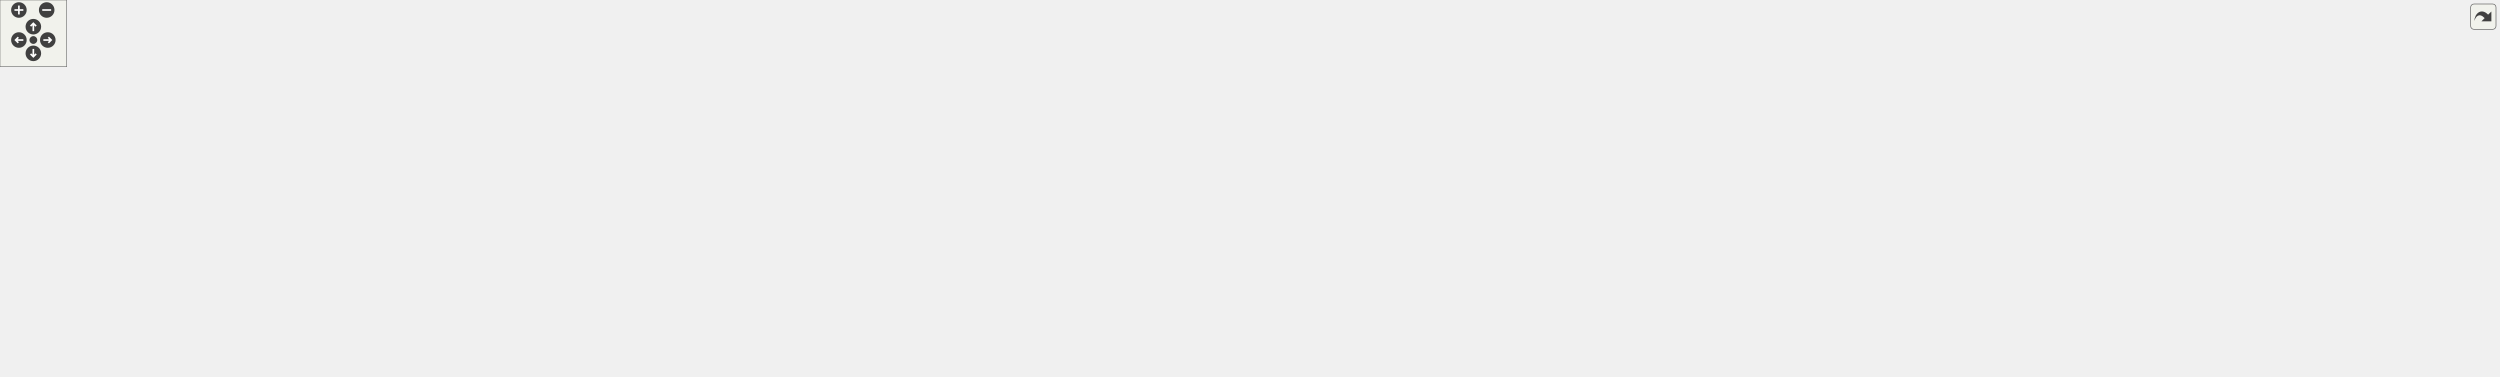
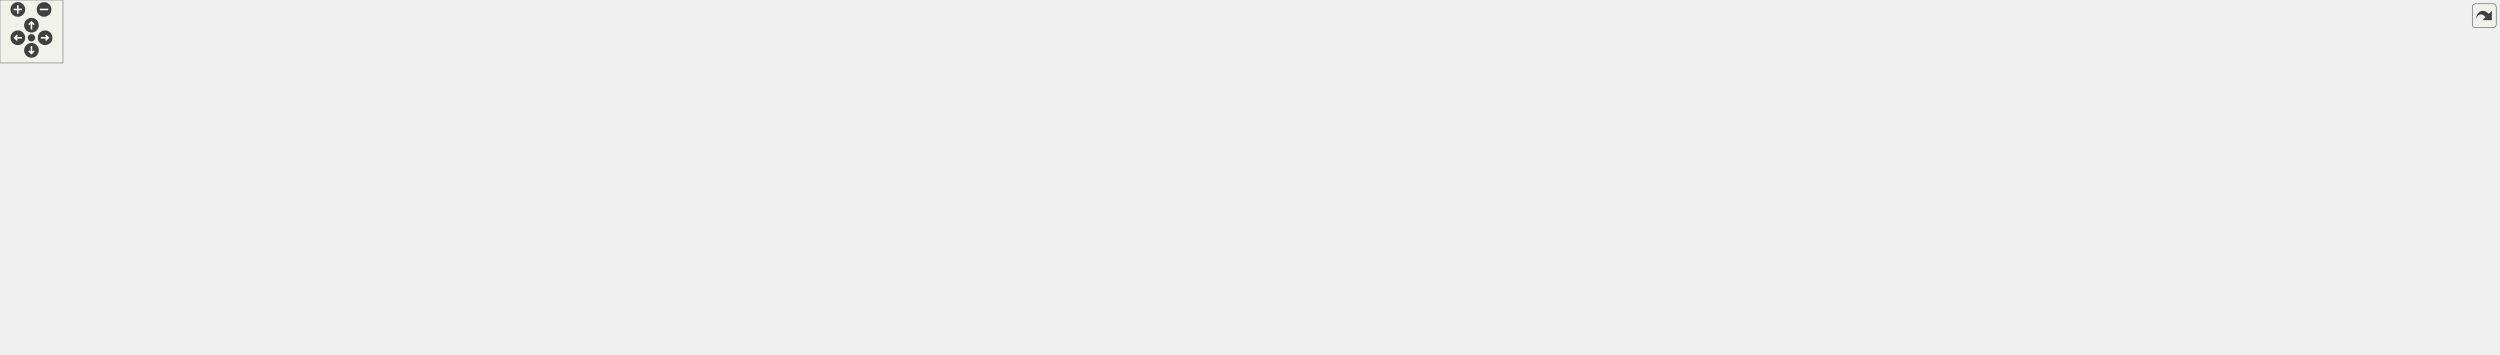
<svg xmlns="http://www.w3.org/2000/svg" xmlns:xlink="http://www.w3.org/1999/xlink" id="main" version="1.1" xml:space="preserve">
  <style type="text/css">
.edge:hover path { stroke: red; }
.edge:hover polygon { stroke: red; fill: red; }
</style>
  <defs>
    <circle id="rim" cx="0" cy="0" r="7" />
    <circle id="rim2" cx="0" cy="0" r="3.5" />
    <g id="zoomPlus">
      <use xlink:href="#rim" fill="#404040">
        <set attributeName="fill" to="#808080" begin="zoomplus.mouseover" end="zoomplus.mouseout" />
      </use>
      <path d="M-4,0h8M0,-4v8" fill="none" stroke="white" stroke-width="1.5" pointer-events="none" />
    </g>
    <g id="zoomMin">
      <use xlink:href="#rim" fill="#404040">
        <set attributeName="fill" to="#808080" begin="zoomminus.mouseover" end="zoomminus.mouseout" />
      </use>
      <path d="M-4,0h8" fill="none" stroke="white" stroke-width="1.5" pointer-events="none" />
    </g>
    <g id="dirArrow">
      <path fill="none" stroke="white" stroke-width="1.5" d="M0,-3.0v7 M-2.5,-0.5L0,-3.0L2.5,-0.5" />
    </g>
    <g id="resetDef">
      <use xlink:href="#rim2" fill="#404040">
        <set attributeName="fill" to="#808080" begin="reset.mouseover" end="reset.mouseout" />
      </use>
    </g>
  </defs>
  <svg id="graph" class="graph">
    <g id="viewport">
      <g id="node1" class="node">
-         <polygon fill="#bfbfbf" stroke="black" points="768.75,-236.5 768.75,-277.5 923.75,-277.5 923.75,-236.5 768.75,-236.5" />
-         <text text-anchor="start" x="776.75" y="-265.5" font-family="Helvetica,sans-Serif" font-size="10.00">/home/travis/build</text>
-         <text text-anchor="start" x="776.75" y="-254.5" font-family="Helvetica,sans-Serif" font-size="10.00">/robotology/wb-toolbox</text>
-         <text text-anchor="middle" x="846.25" y="-243.5" font-family="Helvetica,sans-Serif" font-size="10.00">/toolbox/src/base/WBBlock.cpp</text>
+         <polygon fill="#bfbfbf" stroke="black" points="865.5,-236.5 865.5,-277.5 1020.5,-277.5 1020.5,-236.5 865.5,-236.5" />
+         <text text-anchor="start" x="873.5" y="-265.5" font-family="Helvetica,sans-Serif" font-size="10.00">/home/travis/build</text>
+         <text text-anchor="start" x="873.5" y="-254.5" font-family="Helvetica,sans-Serif" font-size="10.00">/robotology/wb-toolbox</text>
+         <text text-anchor="middle" x="943" y="-243.5" font-family="Helvetica,sans-Serif" font-size="10.00">/toolbox/src/base/WBBlock.cpp</text>
      </g>
      <g id="node2" class="node">
        <g id="a_node2">
          <a xlink:href="_w_b_block_8h.html" target="_top" xlink:title="WBBlock.h">
-             <polygon fill="none" stroke="black" points="331.25,-174.5 331.25,-193.5 397.25,-193.5 397.25,-174.5 331.25,-174.5" />
-             <text text-anchor="middle" x="364.25" y="-181.5" font-family="Helvetica,sans-Serif" font-size="10.00">WBBlock.h</text>
+             <polygon fill="none" stroke="black" points="363,-174.5 363,-193.5 429,-193.5 429,-174.5 363,-174.5" />
+             <text text-anchor="middle" x="396" y="-181.5" font-family="Helvetica,sans-Serif" font-size="10.00">WBBlock.h</text>
          </a>
        </g>
      </g>
      <g id="edge1" class="edge">
-         <path fill="none" stroke="midnightblue" d="M768.671,-247.774C684.676,-238.358 546.927,-221.431 429.25,-200 422.122,-198.702 414.595,-197.142 407.291,-195.527" />
-         <polygon fill="midnightblue" stroke="midnightblue" points="408.054,-192.111 397.527,-193.308 406.503,-198.937 408.054,-192.111" />
+         <path fill="none" stroke="midnightblue" d="M865.365,-250.218C768.87,-242.31 599.396,-226.054 456,-200 449.76,-198.866 443.206,-197.457 436.815,-195.96" />
+         <polygon fill="midnightblue" stroke="midnightblue" points="437.518,-192.529 426.974,-193.563 435.861,-199.33 437.518,-192.529" />
      </g>
      <g id="node5" class="node">
-         <polygon fill="none" stroke="#bfbfbf" points="502.25,-0.5 502.25,-19.5 554.25,-19.5 554.25,-0.5 502.25,-0.5" />
-         <text text-anchor="middle" x="528.25" y="-7.5" font-family="Helvetica,sans-Serif" font-size="10.00">memory</text>
-       </g>
-       <g id="edge48" class="edge">
-         <path fill="none" stroke="midnightblue" d="M768.687,-245.354C709.18,-235.807 633.281,-220.199 609.25,-200 555.756,-155.037 536.71,-68.33 530.709,-30.007" />
-         <polygon fill="midnightblue" stroke="midnightblue" points="534.125,-29.169 529.241,-19.767 527.195,-30.162 534.125,-29.169" />
+         <polygon fill="none" stroke="#bfbfbf" points="734,-0.5 734,-19.5 786,-19.5 786,-0.5 734,-0.5" />
+         <text text-anchor="middle" x="760" y="-7.5" font-family="Helvetica,sans-Serif" font-size="10.00">memory</text>
+       </g>
+       <g id="edge49" class="edge">
+         <path fill="none" stroke="midnightblue" d="M936.372,-236.228C922.642,-197.663 887.893,-111.344 835,-56 822.263,-42.672 804.739,-31.865 789.833,-24.185" />
+         <polygon fill="midnightblue" stroke="midnightblue" points="791.01,-20.864 780.492,-19.595 787.923,-27.146 791.01,-20.864" />
      </g>
      <g id="node8" class="node">
        <g id="a_node8">
          <a xlink:href="_block_information_8h.html" target="_top" xlink:title="BlockInformation.h">
-             <polygon fill="none" stroke="black" points="375.25,-56.5 375.25,-75.5 473.25,-75.5 473.25,-56.5 375.25,-56.5" />
-             <text text-anchor="middle" x="424.25" y="-63.5" font-family="Helvetica,sans-Serif" font-size="10.00">BlockInformation.h</text>
+             <polygon fill="none" stroke="black" points="0,-56.5 0,-75.5 98,-75.5 98,-56.5 0,-56.5" />
+             <text text-anchor="middle" x="49" y="-63.5" font-family="Helvetica,sans-Serif" font-size="10.00">BlockInformation.h</text>
          </a>
        </g>
      </g>
      <g id="edge11" class="edge">
-         <path fill="none" stroke="midnightblue" d="M768.514,-249.005C686.939,-240.522 565.111,-224.275 525.25,-200 479.156,-171.929 446.695,-114.363 432.411,-85.036" />
-         <polygon fill="midnightblue" stroke="midnightblue" points="435.404,-83.174 427.98,-75.616 429.069,-86.154 435.404,-83.174" />
-       </g>
-       <g id="node10" class="node">
-         <g id="a_node10">
-           <a xlink:href="_configuration_8h.html" target="_top" xlink:title="Configuration.h">
-             <polygon fill="none" stroke="black" points="104.75,-56.5 104.75,-75.5 187.75,-75.5 187.75,-56.5 104.75,-56.5" />
-             <text text-anchor="middle" x="146.25" y="-63.5" font-family="Helvetica,sans-Serif" font-size="10.00">Configuration.h</text>
-           </a>
-         </g>
-       </g>
-       <g id="edge16" class="edge">
-         <path fill="none" stroke="midnightblue" d="M768.646,-252.788C643.105,-246.745 401.526,-231.37 322.25,-200 254.217,-173.079 189.711,-112.272 161.355,-83.145" />
-         <polygon fill="midnightblue" stroke="midnightblue" points="163.787,-80.625 154.343,-75.825 158.732,-85.467 163.787,-80.625" />
+         <path fill="none" stroke="midnightblue" d="M865.314,-253.499C715.546,-248.002 392.278,-232.667 286,-200 198.32,-173.049 107.128,-110.327 68.326,-81.709" />
+         <polygon fill="midnightblue" stroke="midnightblue" points="70.14,-78.696 60.033,-75.52 65.954,-84.306 70.14,-78.696" />
      </g>
      <g id="node11" class="node">
        <g id="a_node11">
-           <a xlink:href="_log_8h.html" target="_top" xlink:title="Log.h">
-             <polygon fill="none" stroke="black" points="567.75,-56.5 567.75,-75.5 608.75,-75.5 608.75,-56.5 567.75,-56.5" />
-             <text text-anchor="middle" x="588.25" y="-63.5" font-family="Helvetica,sans-Serif" font-size="10.00">Log.h</text>
-           </a>
-         </g>
-       </g>
-       <g id="edge20" class="edge">
-         <path fill="none" stroke="midnightblue" d="M768.486,-247.13C728.526,-239.584 680.706,-225.659 644.25,-200 613.998,-178.708 609.578,-166.509 596.25,-132 590.547,-117.234 588.681,-99.305 588.165,-86.02" />
-         <polygon fill="midnightblue" stroke="midnightblue" points="591.66,-85.678 587.997,-75.737 584.661,-85.793 591.66,-85.678" />
+           <a xlink:href="_configuration_8h.html" target="_top" xlink:title="Configuration.h">
+             <polygon fill="none" stroke="black" points="412.5,-56.5 412.5,-75.5 495.5,-75.5 495.5,-56.5 412.5,-56.5" />
+             <text text-anchor="middle" x="454" y="-63.5" font-family="Helvetica,sans-Serif" font-size="10.00">Configuration.h</text>
+           </a>
+         </g>
+       </g>
+       <g id="edge16" class="edge">
+         <path fill="none" stroke="midnightblue" d="M865.071,-255.034C755.77,-252.183 564.215,-241.252 510,-200 473.213,-172.008 460.364,-115.278 456.056,-85.775" />
+         <polygon fill="midnightblue" stroke="midnightblue" points="459.495,-85.073 454.756,-75.597 452.551,-85.96 459.495,-85.073" />
+       </g>
+       <g id="node12" class="node">
+         <polygon fill="none" stroke="#bfbfbf" points="470,-0.5 470,-19.5 508,-19.5 508,-0.5 470,-0.5" />
+         <text text-anchor="middle" x="489" y="-7.5" font-family="Helvetica,sans-Serif" font-size="10.00">array</text>
+       </g>
+       <g id="edge48" class="edge">
+         <path fill="none" stroke="midnightblue" d="M865.263,-239.647C827.489,-230.351 781.953,-217.116 743,-200 647.249,-157.927 621.885,-144.671 543,-76 526.479,-61.619 510.862,-41.904 500.713,-27.968" />
+         <polygon fill="midnightblue" stroke="midnightblue" points="503.525,-25.883 494.879,-19.759 497.819,-29.938 503.525,-25.883" />
      </g>
      <g id="node13" class="node">
        <g id="a_node13">
+           <a xlink:href="_log_8h.html" target="_top" xlink:title="Log.h">
+             <polygon fill="none" stroke="black" points="907.5,-56.5 907.5,-75.5 948.5,-75.5 948.5,-56.5 907.5,-56.5" />
+             <text text-anchor="middle" x="928" y="-63.5" font-family="Helvetica,sans-Serif" font-size="10.00">Log.h</text>
+           </a>
+         </g>
+       </g>
+       <g id="edge21" class="edge">
+         <path fill="none" stroke="midnightblue" d="M938.338,-236.426C935.997,-225.729 933.373,-212.209 932,-200 927.454,-159.589 927.269,-111.864 927.597,-85.993" />
+         <polygon fill="midnightblue" stroke="midnightblue" points="931.1,-85.807 927.769,-75.749 924.101,-85.689 931.1,-85.807" />
+       </g>
+       <g id="node15" class="node">
+         <g id="a_node15">
          <a xlink:href="_parameter_8h.html" target="_top" xlink:title="Parameter.h">
-             <polygon fill="none" stroke="black" points="16.25,-56.5 16.25,-75.5 86.25,-75.5 86.25,-56.5 16.25,-56.5" />
-             <text text-anchor="middle" x="51.25" y="-63.5" font-family="Helvetica,sans-Serif" font-size="10.00">Parameter.h</text>
-           </a>
-         </g>
-       </g>
-       <g id="edge24" class="edge">
-         <path fill="none" stroke="midnightblue" d="M768.613,-253.011C631.888,-247.009 353.942,-231.305 262.25,-200 183.294,-173.043 103.667,-111.326 69.103,-82.441" />
-         <polygon fill="midnightblue" stroke="midnightblue" points="71.208,-79.637 61.314,-75.846 66.684,-84.979 71.208,-79.637" />
-       </g>
-       <g id="node14" class="node">
-         <g id="a_node14">
-           <a xlink:href="_robot_interface_8h.html" target="_top" xlink:title="RobotInterface.h">
-             <polygon fill="none" stroke="black" points="798.75,-56.5 798.75,-75.5 887.75,-75.5 887.75,-56.5 798.75,-56.5" />
-             <text text-anchor="middle" x="843.25" y="-63.5" font-family="Helvetica,sans-Serif" font-size="10.00">RobotInterface.h</text>
-           </a>
-         </g>
-       </g>
-       <g id="edge27" class="edge">
-         <path fill="none" stroke="midnightblue" d="M784.802,-236.441C768.077,-227.985 751.924,-216.197 742.25,-200 714.564,-153.647 780.599,-104.355 818.656,-80.927" />
-         <polygon fill="midnightblue" stroke="midnightblue" points="820.869,-83.682 827.655,-75.545 817.276,-77.674 820.869,-83.682" />
+             <polygon fill="none" stroke="black" points="116,-56.5 116,-75.5 186,-75.5 186,-56.5 116,-56.5" />
+             <text text-anchor="middle" x="151" y="-63.5" font-family="Helvetica,sans-Serif" font-size="10.00">Parameter.h</text>
+           </a>
+         </g>
+       </g>
+       <g id="edge25" class="edge">
+         <path fill="none" stroke="midnightblue" d="M865.459,-253.25C727.768,-247.603 446.383,-232.409 354,-200 277.357,-173.113 201.032,-111.302 168.006,-82.411" />
+         <polygon fill="midnightblue" stroke="midnightblue" points="170.023,-79.521 160.22,-75.502 165.377,-84.757 170.023,-79.521" />
      </g>
      <g id="node16" class="node">
        <g id="a_node16">
+           <a xlink:href="_robot_interface_8h.html" target="_top" xlink:title="RobotInterface.h">
+             <polygon fill="none" stroke="black" points="552.5,-56.5 552.5,-75.5 641.5,-75.5 641.5,-56.5 552.5,-56.5" />
+             <text text-anchor="middle" x="597" y="-63.5" font-family="Helvetica,sans-Serif" font-size="10.00">RobotInterface.h</text>
+           </a>
+         </g>
+       </g>
+       <g id="edge28" class="edge">
+         <path fill="none" stroke="midnightblue" d="M885.092,-236.424C858.593,-226.686 827.126,-214.006 800,-200 728.904,-163.291 651.578,-107.855 616.39,-81.677" />
+         <polygon fill="midnightblue" stroke="midnightblue" points="618.484,-78.873 608.381,-75.682 614.288,-84.477 618.484,-78.873" />
+       </g>
+       <g id="node18" class="node">
+         <g id="a_node18">
          <a xlink:href="_signal_8h.html" target="_top" xlink:title="Signal.h">
-             <polygon fill="none" stroke="black" points="605.25,-112.5 605.25,-131.5 657.25,-131.5 657.25,-112.5 605.25,-112.5" />
-             <text text-anchor="middle" x="631.25" y="-119.5" font-family="Helvetica,sans-Serif" font-size="10.00">Signal.h</text>
-           </a>
-         </g>
-       </g>
-       <g id="edge32" class="edge">
-         <path fill="none" stroke="midnightblue" d="M768.352,-244.643C735.47,-236.633 698.56,-223.035 671.25,-200 652.941,-184.557 641.945,-158.594 636.241,-141.136" />
-         <polygon fill="midnightblue" stroke="midnightblue" points="639.585,-140.104 633.355,-131.535 632.882,-142.119 639.585,-140.104" />
-       </g>
-       <g id="node17" class="node">
-         <g id="a_node17">
+             <polygon fill="none" stroke="black" points="799,-112.5 799,-131.5 851,-131.5 851,-112.5 799,-112.5" />
+             <text text-anchor="middle" x="825" y="-119.5" font-family="Helvetica,sans-Serif" font-size="10.00">Signal.h</text>
+           </a>
+         </g>
+       </g>
+       <g id="edge33" class="edge">
+         <path fill="none" stroke="midnightblue" d="M905.808,-236.487C890.455,-227.045 873.393,-214.58 861,-200 846.261,-182.66 836.215,-158.268 830.557,-141.613" />
+         <polygon fill="midnightblue" stroke="midnightblue" points="833.844,-140.399 827.468,-131.938 827.176,-142.529 833.844,-140.399" />
+       </g>
+       <g id="node19" class="node">
+         <g id="a_node19">
          <a xlink:href="_whole_body_singleton_8h.html" target="_top" xlink:title="WholeBodySingleton.h">
-             <polygon fill="none" stroke="black" points="665.25,-56.5 665.25,-75.5 781.25,-75.5 781.25,-56.5 665.25,-56.5" />
-             <text text-anchor="middle" x="723.25" y="-63.5" font-family="Helvetica,sans-Serif" font-size="10.00">WholeBodySingleton.h</text>
-           </a>
-         </g>
-       </g>
-       <g id="edge34" class="edge">
-         <path fill="none" stroke="midnightblue" d="M777.963,-236.406C760.293,-228.032 743.183,-216.298 732.25,-200 708.907,-165.203 714.081,-113.1 719.111,-85.575" />
-         <polygon fill="midnightblue" stroke="midnightblue" points="722.554,-86.203 721.106,-75.708 715.693,-84.816 722.554,-86.203" />
-       </g>
-       <g id="node18" class="node">
-         <polygon fill="none" stroke="#bfbfbf" points="751.75,-174.5 751.75,-193.5 816.75,-193.5 816.75,-174.5 751.75,-174.5" />
-         <text text-anchor="middle" x="784.25" y="-181.5" font-family="Helvetica,sans-Serif" font-size="10.00">Eigen/Core</text>
-       </g>
-       <g id="edge38" class="edge">
-         <path fill="none" stroke="midnightblue" d="M828.98,-236.223C819.367,-225.214 807.547,-211.679 798.472,-201.287" />
-         <polygon fill="midnightblue" stroke="midnightblue" points="801.092,-198.965 791.878,-193.735 795.819,-203.569 801.092,-198.965" />
-       </g>
-       <g id="node19" class="node">
-         <polygon fill="none" stroke="#bfbfbf" points="835.25,-169 835.25,-199 981.25,-199 981.25,-169 835.25,-169" />
-         <text text-anchor="start" x="843.25" y="-187" font-family="Helvetica,sans-Serif" font-size="10.00">iDynTree/Core/AngularMotion</text>
-         <text text-anchor="middle" x="908.25" y="-176" font-family="Helvetica,sans-Serif" font-size="10.00">Vector3.h</text>
+             <polygon fill="none" stroke="black" points="659,-56.5 659,-75.5 775,-75.5 775,-56.5 659,-56.5" />
+             <text text-anchor="middle" x="717" y="-63.5" font-family="Helvetica,sans-Serif" font-size="10.00">WholeBodySingleton.h</text>
+           </a>
+         </g>
+       </g>
+       <g id="edge35" class="edge">
+         <path fill="none" stroke="midnightblue" d="M898.301,-236.394C878.842,-226.817 856.343,-214.274 838,-200 792.404,-164.519 749.493,-110.825 729.216,-83.798" />
+         <polygon fill="midnightblue" stroke="midnightblue" points="731.999,-81.675 723.236,-75.719 726.373,-85.839 731.999,-81.675" />
+       </g>
+       <g id="node20" class="node">
+         <polygon fill="none" stroke="#bfbfbf" points="941.5,-174.5 941.5,-193.5 1006.5,-193.5 1006.5,-174.5 941.5,-174.5" />
+         <text text-anchor="middle" x="974" y="-181.5" font-family="Helvetica,sans-Serif" font-size="10.00">Eigen/Core</text>
      </g>
      <g id="edge39" class="edge">
-         <path fill="none" stroke="midnightblue" d="M863.52,-236.223C871.502,-227.083 881.005,-216.2 889.194,-206.822" />
-         <polygon fill="midnightblue" stroke="midnightblue" points="892.041,-208.883 895.982,-199.049 886.768,-204.279 892.041,-208.883" />
-       </g>
-       <g id="node20" class="node">
-         <polygon fill="none" stroke="#bfbfbf" points="999.25,-174.5 999.25,-193.5 1149.25,-193.5 1149.25,-174.5 999.25,-174.5" />
-         <text text-anchor="middle" x="1074.25" y="-181.5" font-family="Helvetica,sans-Serif" font-size="10.00">iDynTree/Core/EigenHelpers.h</text>
+         <path fill="none" stroke="midnightblue" d="M951.635,-236.223C956.156,-225.868 961.653,-213.278 966.066,-203.171" />
+         <polygon fill="midnightblue" stroke="midnightblue" points="969.392,-204.3 970.186,-193.735 962.977,-201.499 969.392,-204.3" />
+       </g>
+       <g id="node21" class="node">
+         <polygon fill="none" stroke="#bfbfbf" points="1025,-169 1025,-199 1171,-199 1171,-169 1025,-169" />
+         <text text-anchor="start" x="1033" y="-187" font-family="Helvetica,sans-Serif" font-size="10.00">iDynTree/Core/AngularMotion</text>
+         <text text-anchor="middle" x="1098" y="-176" font-family="Helvetica,sans-Serif" font-size="10.00">Vector3.h</text>
      </g>
      <g id="edge40" class="edge">
-         <path fill="none" stroke="midnightblue" d="M909.156,-236.411C950.304,-223.597 1002.65,-207.296 1037.24,-196.524" />
-         <polygon fill="midnightblue" stroke="midnightblue" points="1038.43,-199.819 1046.94,-193.504 1036.35,-193.136 1038.43,-199.819" />
-       </g>
-       <g id="node21" class="node">
-         <polygon fill="none" stroke="#bfbfbf" points="1167.75,-169 1167.75,-199 1306.75,-199 1306.75,-169 1167.75,-169" />
-         <text text-anchor="start" x="1175.75" y="-187" font-family="Helvetica,sans-Serif" font-size="10.00">iDynTree/Core/LinearMotion</text>
-         <text text-anchor="middle" x="1237.25" y="-176" font-family="Helvetica,sans-Serif" font-size="10.00">Vector3.h</text>
+         <path fill="none" stroke="midnightblue" d="M985.765,-236.411C1008.35,-226.067 1035.89,-213.452 1058.04,-203.306" />
+         <polygon fill="midnightblue" stroke="midnightblue" points="1059.53,-206.469 1067.17,-199.123 1056.62,-200.105 1059.53,-206.469" />
+       </g>
+       <g id="node22" class="node">
+         <polygon fill="none" stroke="#bfbfbf" points="1189,-174.5 1189,-193.5 1339,-193.5 1339,-174.5 1189,-174.5" />
+         <text text-anchor="middle" x="1264" y="-181.5" font-family="Helvetica,sans-Serif" font-size="10.00">iDynTree/Core/EigenHelpers.h</text>
      </g>
      <g id="edge41" class="edge">
-         <path fill="none" stroke="midnightblue" d="M923.922,-242.174C986.852,-230.933 1077.8,-214.602 1157.25,-200 1157.35,-199.981 1157.46,-199.962 1157.56,-199.942" />
-         <polygon fill="midnightblue" stroke="midnightblue" points="1158.25,-203.375 1167.45,-198.119 1156.98,-196.492 1158.25,-203.375" />
-       </g>
-       <g id="node22" class="node">
-         <polygon fill="none" stroke="#bfbfbf" points="1325.25,-174.5 1325.25,-193.5 1461.25,-193.5 1461.25,-174.5 1325.25,-174.5" />
-         <text text-anchor="middle" x="1393.25" y="-181.5" font-family="Helvetica,sans-Serif" font-size="10.00">iDynTree/Core/Transform.h</text>
+         <path fill="none" stroke="midnightblue" d="M1020.71,-238.813C1081.41,-225.385 1163.89,-207.143 1215.52,-195.724" />
+         <polygon fill="midnightblue" stroke="midnightblue" points="1216.41,-199.112 1225.41,-193.534 1214.89,-192.277 1216.41,-199.112" />
+       </g>
+       <g id="node23" class="node">
+         <polygon fill="none" stroke="#bfbfbf" points="1357.5,-169 1357.5,-199 1496.5,-199 1496.5,-169 1357.5,-169" />
+         <text text-anchor="start" x="1365.5" y="-187" font-family="Helvetica,sans-Serif" font-size="10.00">iDynTree/Core/LinearMotion</text>
+         <text text-anchor="middle" x="1427" y="-176" font-family="Helvetica,sans-Serif" font-size="10.00">Vector3.h</text>
      </g>
      <g id="edge42" class="edge">
-         <path fill="none" stroke="midnightblue" d="M924.075,-248.42C1017.31,-238.944 1178.11,-221.346 1315.25,-200 1323.86,-198.659 1332.98,-197.066 1341.82,-195.427" />
-         <polygon fill="midnightblue" stroke="midnightblue" points="1342.48,-198.866 1351.65,-193.568 1341.17,-191.988 1342.48,-198.866" />
-       </g>
-       <g id="node23" class="node">
-         <polygon fill="none" stroke="#bfbfbf" points="1479.25,-174.5 1479.25,-193.5 1595.25,-193.5 1595.25,-174.5 1479.25,-174.5" />
-         <text text-anchor="middle" x="1537.25" y="-181.5" font-family="Helvetica,sans-Serif" font-size="10.00">iDynTree/Core/Twist.h</text>
+         <path fill="none" stroke="midnightblue" d="M1020.61,-246.357C1102.07,-235.975 1233.78,-218.45 1347,-200 1347.1,-199.983 1347.21,-199.966 1347.31,-199.949" />
+         <polygon fill="midnightblue" stroke="midnightblue" points="1347.94,-203.392 1357.22,-198.285 1346.78,-196.489 1347.94,-203.392" />
+       </g>
+       <g id="node24" class="node">
+         <polygon fill="none" stroke="#bfbfbf" points="1515,-174.5 1515,-193.5 1651,-193.5 1651,-174.5 1515,-174.5" />
+         <text text-anchor="middle" x="1583" y="-181.5" font-family="Helvetica,sans-Serif" font-size="10.00">iDynTree/Core/Transform.h</text>
      </g>
      <g id="edge43" class="edge">
-         <path fill="none" stroke="midnightblue" d="M923.985,-252.296C1042.42,-245.916 1274.93,-230.495 1470.25,-200 1477.7,-198.837 1485.56,-197.332 1493.18,-195.726" />
-         <polygon fill="midnightblue" stroke="midnightblue" points="1493.97,-199.136 1502.99,-193.576 1492.47,-192.298 1493.97,-199.136" />
-       </g>
-       <g id="node24" class="node">
-         <polygon fill="none" stroke="#bfbfbf" points="1613.25,-174.5 1613.25,-193.5 1771.25,-193.5 1771.25,-174.5 1613.25,-174.5" />
-         <text text-anchor="middle" x="1692.25" y="-181.5" font-family="Helvetica,sans-Serif" font-size="10.00">iDynTree/Core/VectorDynSize.h</text>
+         <path fill="none" stroke="midnightblue" d="M1020.54,-250.509C1129.2,-242.308 1332.77,-225.088 1505,-200 1513.82,-198.715 1523.17,-197.122 1532.2,-195.458" />
+         <polygon fill="midnightblue" stroke="midnightblue" points="1533.06,-198.859 1542.23,-193.563 1531.76,-191.981 1533.06,-198.859" />
+       </g>
+       <g id="node25" class="node">
+         <polygon fill="none" stroke="#bfbfbf" points="1669,-174.5 1669,-193.5 1785,-193.5 1785,-174.5 1669,-174.5" />
+         <text text-anchor="middle" x="1727" y="-181.5" font-family="Helvetica,sans-Serif" font-size="10.00">iDynTree/Core/Twist.h</text>
      </g>
      <g id="edge44" class="edge">
-         <path fill="none" stroke="midnightblue" d="M923.854,-252.648C1061.21,-246.183 1355.98,-229.917 1603.25,-200 1614.09,-198.689 1625.62,-196.98 1636.66,-195.188" />
-         <polygon fill="midnightblue" stroke="midnightblue" points="1637.35,-198.622 1646.63,-193.527 1636.2,-191.717 1637.35,-198.622" />
-       </g>
-       <g id="node25" class="node">
-         <polygon fill="none" stroke="#bfbfbf" points="1789.75,-174.5 1789.75,-193.5 1942.75,-193.5 1942.75,-174.5 1789.75,-174.5" />
-         <text text-anchor="middle" x="1866.25" y="-181.5" font-family="Helvetica,sans-Serif" font-size="10.00">iDynTree/Core/VectorFixSize.h</text>
+         <path fill="none" stroke="midnightblue" d="M1020.6,-253.557C1152.58,-248.596 1428.95,-234.706 1660,-200 1667.54,-198.867 1675.5,-197.364 1683.19,-195.746" />
+         <polygon fill="midnightblue" stroke="midnightblue" points="1684.07,-199.135 1693.09,-193.575 1682.57,-192.298 1684.07,-199.135" />
+       </g>
+       <g id="node26" class="node">
+         <polygon fill="none" stroke="#bfbfbf" points="1803,-174.5 1803,-193.5 1961,-193.5 1961,-174.5 1803,-174.5" />
+         <text text-anchor="middle" x="1882" y="-181.5" font-family="Helvetica,sans-Serif" font-size="10.00">iDynTree/Core/VectorDynSize.h</text>
      </g>
      <g id="edge45" class="edge">
-         <path fill="none" stroke="midnightblue" d="M923.915,-254.245C1084.25,-249.984 1463.31,-236.603 1779.25,-200 1790.09,-198.744 1801.63,-197.026 1812.64,-195.201" />
-         <polygon fill="midnightblue" stroke="midnightblue" points="1813.31,-198.639 1822.57,-193.504 1812.13,-191.739 1813.31,-198.639" />
-       </g>
-       <g id="node26" class="node">
-         <polygon fill="none" stroke="#bfbfbf" points="1960.75,-174.5 1960.75,-193.5 2121.75,-193.5 2121.75,-174.5 1960.75,-174.5" />
-         <text text-anchor="middle" x="2041.25" y="-181.5" font-family="Helvetica,sans-Serif" font-size="10.00">iDynTree/KinDynComputations.h</text>
+         <path fill="none" stroke="midnightblue" d="M1020.59,-253.516C1170.35,-248.141 1509.5,-233.143 1793,-200 1803.96,-198.718 1815.63,-197.006 1826.78,-195.198" />
+         <polygon fill="midnightblue" stroke="midnightblue" points="1827.56,-198.617 1836.85,-193.52 1826.41,-191.712 1827.56,-198.617" />
+       </g>
+       <g id="node27" class="node">
+         <polygon fill="none" stroke="#bfbfbf" points="1979.5,-174.5 1979.5,-193.5 2132.5,-193.5 2132.5,-174.5 1979.5,-174.5" />
+         <text text-anchor="middle" x="2056" y="-181.5" font-family="Helvetica,sans-Serif" font-size="10.00">iDynTree/Core/VectorFixSize.h</text>
      </g>
      <g id="edge46" class="edge">
-         <path fill="none" stroke="midnightblue" d="M923.857,-255.118C1104.54,-252.4 1567.16,-241.602 1951.25,-200 1962.58,-198.773 1974.65,-197.051 1986.14,-195.21" />
-         <polygon fill="midnightblue" stroke="midnightblue" points="1986.77,-198.654 1996.07,-193.57 1985.63,-191.747 1986.77,-198.654" />
-       </g>
-       <g id="node27" class="node">
-         <polygon fill="none" stroke="#bfbfbf" points="2140.25,-174.5 2140.25,-193.5 2178.25,-193.5 2178.25,-174.5 2140.25,-174.5" />
-         <text text-anchor="middle" x="2159.25" y="-181.5" font-family="Helvetica,sans-Serif" font-size="10.00">array</text>
+         <path fill="none" stroke="midnightblue" d="M1020.8,-254.836C1192.48,-251.592 1616.47,-239.874 1969,-200 1979.84,-198.773 1991.39,-197.069 2002.4,-195.247" />
+         <polygon fill="midnightblue" stroke="midnightblue" points="2003.06,-198.685 2012.33,-193.551 2001.88,-191.784 2003.06,-198.685" />
+       </g>
+       <g id="node28" class="node">
+         <polygon fill="none" stroke="#bfbfbf" points="2150.5,-174.5 2150.5,-193.5 2311.5,-193.5 2311.5,-174.5 2150.5,-174.5" />
+         <text text-anchor="middle" x="2231" y="-181.5" font-family="Helvetica,sans-Serif" font-size="10.00">iDynTree/KinDynComputations.h</text>
      </g>
      <g id="edge47" class="edge">
-         <path fill="none" stroke="midnightblue" d="M923.769,-254.563C1183.63,-249.478 2014.09,-230.958 2130.25,-200 2132.22,-199.474 2134.21,-198.8 2136.18,-198.029" />
-         <polygon fill="midnightblue" stroke="midnightblue" points="2138.02,-201.03 2145.59,-193.612 2135.05,-194.693 2138.02,-201.03" />
-       </g>
-       <g id="node28" class="node">
-         <polygon fill="none" stroke="#bfbfbf" points="2196.25,-174.5 2196.25,-193.5 2248.25,-193.5 2248.25,-174.5 2196.25,-174.5" />
-         <text text-anchor="middle" x="2222.25" y="-181.5" font-family="Helvetica,sans-Serif" font-size="10.00">ostream</text>
-       </g>
-       <g id="edge49" class="edge">
-         <path fill="none" stroke="midnightblue" d="M923.927,-256.434C1172.2,-257.245 1944.4,-255.152 2187.25,-200 2190.15,-199.341 2193.11,-198.45 2196.03,-197.43" />
-         <polygon fill="midnightblue" stroke="midnightblue" points="2197.59,-200.573 2205.58,-193.607 2194.99,-194.074 2197.59,-200.573" />
+         <path fill="none" stroke="midnightblue" d="M1020.68,-255.55C1211.79,-253.75 1719.92,-244.772 2141,-200 2152.45,-198.782 2164.66,-197.046 2176.27,-195.185" />
+         <polygon fill="midnightblue" stroke="midnightblue" points="2176.99,-198.614 2186.28,-193.527 2175.84,-191.708 2176.99,-198.614" />
+       </g>
+       <g id="node29" class="node">
+         <polygon fill="none" stroke="#bfbfbf" points="2330,-174.5 2330,-193.5 2382,-193.5 2382,-174.5 2330,-174.5" />
+         <text text-anchor="middle" x="2356" y="-181.5" font-family="Helvetica,sans-Serif" font-size="10.00">ostream</text>
+       </g>
+       <g id="edge50" class="edge">
+         <path fill="none" stroke="midnightblue" d="M1020.52,-256.434C1272.96,-257.284 2069.6,-255.395 2320,-200 2323.07,-199.32 2326.22,-198.392 2329.31,-197.329" />
+         <polygon fill="midnightblue" stroke="midnightblue" points="2330.79,-200.508 2338.83,-193.609 2328.24,-193.988 2330.79,-200.508" />
      </g>
      <g id="node3" class="node">
        <g id="a_node3">
          <a xlink:href="_block_8h.html" target="_top" xlink:title="Block.h">
-             <polygon fill="none" stroke="black" points="250.25,-112.5 250.25,-131.5 300.25,-131.5 300.25,-112.5 250.25,-112.5" />
-             <text text-anchor="middle" x="275.25" y="-119.5" font-family="Helvetica,sans-Serif" font-size="10.00">Block.h</text>
+             <polygon fill="none" stroke="black" points="271,-112.5 271,-131.5 321,-131.5 321,-112.5 271,-112.5" />
+             <text text-anchor="middle" x="296" y="-119.5" font-family="Helvetica,sans-Serif" font-size="10.00">Block.h</text>
          </a>
        </g>
      </g>
      <g id="edge2" class="edge">
-         <path fill="none" stroke="midnightblue" d="M351.498,-174.403C337.223,-164.78 313.853,-149.024 296.742,-137.489" />
-         <polygon fill="midnightblue" stroke="midnightblue" points="298.226,-134.268 287.978,-131.581 294.313,-140.073 298.226,-134.268" />
+         <path fill="none" stroke="midnightblue" d="M381.672,-174.403C365.336,-164.601 338.398,-148.439 319.088,-136.853" />
+         <polygon fill="midnightblue" stroke="midnightblue" points="320.677,-133.724 310.301,-131.581 317.075,-139.727 320.677,-133.724" />
      </g>
      <g id="edge9" class="edge">
-         <path fill="none" stroke="midnightblue" d="M374.93,-174.494C396.344,-157.178 445.534,-116.068 481.25,-76 494.802,-60.797 508.209,-41.75 517.214,-28.214" />
-         <polygon fill="midnightblue" stroke="midnightblue" points="520.148,-30.122 522.693,-19.837 514.29,-26.291 520.148,-30.122" />
+         <path fill="none" stroke="midnightblue" d="M429.234,-178.929C514.88,-167.687 739.465,-133.205 783,-76 793.823,-61.779 784.2,-42.038 774.297,-28.052" />
+         <polygon fill="midnightblue" stroke="midnightblue" points="776.83,-25.604 767.962,-19.808 771.28,-29.87 776.83,-25.604" />
      </g>
      <g id="node6" class="node">
-         <polygon fill="none" stroke="#bfbfbf" points="326.75,-0.5 326.75,-19.5 367.75,-19.5 367.75,-0.5 326.75,-0.5" />
-         <text text-anchor="middle" x="347.25" y="-7.5" font-family="Helvetica,sans-Serif" font-size="10.00">string</text>
+         <polygon fill="none" stroke="#bfbfbf" points="363.5,-0.5 363.5,-19.5 404.5,-19.5 404.5,-0.5 363.5,-0.5" />
+         <text text-anchor="middle" x="384" y="-7.5" font-family="Helvetica,sans-Serif" font-size="10.00">string</text>
      </g>
      <g id="edge10" class="edge">
-         <path fill="none" stroke="midnightblue" d="M363.384,-174.234C360.746,-147.548 352.773,-66.877 349.117,-29.893" />
-         <polygon fill="midnightblue" stroke="midnightblue" points="352.561,-29.151 348.094,-19.544 345.595,-29.84 352.561,-29.151" />
+         <path fill="none" stroke="midnightblue" d="M395.388,-174.234C393.527,-147.548 387.898,-66.877 385.318,-29.893" />
+         <polygon fill="midnightblue" stroke="midnightblue" points="388.784,-29.276 384.596,-19.544 381.801,-29.764 388.784,-29.276" />
      </g>
      <g id="node4" class="node">
        <g id="a_node4">
          <a xlink:href="_parameters_8h.html" target="_top" xlink:title="Parameters.h">
-             <polygon fill="none" stroke="black" points="205.75,-56.5 205.75,-75.5 280.75,-75.5 280.75,-56.5 205.75,-56.5" />
-             <text text-anchor="middle" x="243.25" y="-63.5" font-family="Helvetica,sans-Serif" font-size="10.00">Parameters.h</text>
+             <polygon fill="none" stroke="black" points="280.5,-56.5 280.5,-75.5 355.5,-75.5 355.5,-56.5 280.5,-56.5" />
+             <text text-anchor="middle" x="318" y="-63.5" font-family="Helvetica,sans-Serif" font-size="10.00">Parameters.h</text>
          </a>
        </g>
      </g>
      <g id="edge3" class="edge">
-         <path fill="none" stroke="midnightblue" d="M269.966,-112.083C265.539,-104.613 259.087,-93.724 253.632,-84.52" />
-         <polygon fill="midnightblue" stroke="midnightblue" points="256.545,-82.57 248.436,-75.751 250.523,-86.138 256.545,-82.57" />
+         <path fill="none" stroke="midnightblue" d="M299.633,-112.083C302.612,-104.77 306.926,-94.181 310.625,-85.103" />
+         <polygon fill="midnightblue" stroke="midnightblue" points="313.903,-86.333 314.435,-75.751 307.42,-83.691 313.903,-86.333" />
      </g>
      <g id="edge7" class="edge">
-         <path fill="none" stroke="midnightblue" d="M280.9,-112.368C292.782,-94.215 320.544,-51.801 336.129,-27.99" />
-         <polygon fill="midnightblue" stroke="midnightblue" points="339.078,-29.875 341.626,-19.591 333.221,-26.042 339.078,-29.875" />
+         <path fill="none" stroke="midnightblue" d="M287.845,-112.412C276.496,-99.382 258.65,-74.212 271,-56 280.637,-41.79 323.627,-27.475 353.708,-18.922" />
+         <polygon fill="midnightblue" stroke="midnightblue" points="354.646,-22.295 363.348,-16.251 352.777,-15.549 354.646,-22.295" />
      </g>
      <g id="node7" class="node">
-         <polygon fill="none" stroke="#bfbfbf" points="124.25,-0.5 124.25,-19.5 168.25,-19.5 168.25,-0.5 124.25,-0.5" />
-         <text text-anchor="middle" x="146.25" y="-7.5" font-family="Helvetica,sans-Serif" font-size="10.00">vector</text>
+         <polygon fill="none" stroke="#bfbfbf" points="192,-0.5 192,-19.5 236,-19.5 236,-0.5 192,-0.5" />
+         <text text-anchor="middle" x="214" y="-7.5" font-family="Helvetica,sans-Serif" font-size="10.00">vector</text>
      </g>
      <g id="edge8" class="edge">
-         <path fill="none" stroke="midnightblue" d="M249.971,-120.722C189.317,-119.467 38.257,-112.647 7.25,-76 -24.799,-38.121 63.362,-20.954 113.781,-14.411" />
-         <polygon fill="midnightblue" stroke="midnightblue" points="114.409,-17.86 123.91,-13.172 113.559,-10.912 114.409,-17.86" />
+         <path fill="none" stroke="midnightblue" d="M280.729,-112.491C267.75,-104.561 249.449,-91.627 238,-76 227.79,-62.065 221.482,-43.309 217.912,-29.527" />
+         <polygon fill="midnightblue" stroke="midnightblue" points="221.305,-28.663 215.613,-19.727 214.49,-30.262 221.305,-28.663" />
      </g>
      <g id="edge4" class="edge">
-         <path fill="none" stroke="midnightblue" d="M280.802,-57.885C335.898,-47.446 437.962,-28.107 492.194,-17.832" />
-         <polygon fill="midnightblue" stroke="midnightblue" points="492.884,-21.263 502.058,-15.963 491.581,-14.386 492.884,-21.263" />
+         <path fill="none" stroke="midnightblue" d="M355.685,-60.396C439.584,-50.146 640.878,-25.553 723.582,-15.449" />
+         <polygon fill="midnightblue" stroke="midnightblue" points="724.252,-18.893 733.754,-14.207 723.403,-11.945 724.252,-18.893" />
      </g>
      <g id="edge5" class="edge">
-         <path fill="none" stroke="midnightblue" d="M259.959,-56.324C276.562,-47.703 302.252,-34.364 321.47,-24.386" />
-         <polygon fill="midnightblue" stroke="midnightblue" points="323.32,-27.369 330.582,-19.654 320.094,-21.157 323.32,-27.369" />
+         <path fill="none" stroke="midnightblue" d="M328.604,-56.324C338.456,-48.263 353.351,-36.077 365.215,-26.369" />
+         <polygon fill="midnightblue" stroke="midnightblue" points="367.68,-28.875 373.203,-19.834 363.247,-23.457 367.68,-28.875" />
      </g>
      <g id="edge6" class="edge">
-         <path fill="none" stroke="midnightblue" d="M227.665,-56.324C212.251,-47.743 188.438,-34.486 170.54,-24.522" />
-         <polygon fill="midnightblue" stroke="midnightblue" points="172.236,-21.461 161.796,-19.654 168.831,-27.577 172.236,-21.461" />
+         <path fill="none" stroke="midnightblue" d="M301.291,-56.324C284.688,-47.703 258.998,-34.364 239.78,-24.386" />
+         <polygon fill="midnightblue" stroke="midnightblue" points="241.156,-21.157 230.668,-19.654 237.93,-27.369 241.156,-21.157" />
      </g>
      <g id="edge12" class="edge">
-         <path fill="none" stroke="midnightblue" d="M440.959,-56.324C457.562,-47.703 483.252,-34.364 502.47,-24.386" />
-         <polygon fill="midnightblue" stroke="midnightblue" points="504.32,-27.369 511.582,-19.654 501.094,-21.157 504.32,-27.369" />
+         <path fill="none" stroke="midnightblue" d="M98.069,-57.157C153.978,-48.211 248.081,-33.123 329,-20 336.903,-18.718 345.442,-17.325 353.382,-16.026" />
+         <polygon fill="midnightblue" stroke="midnightblue" points="354.067,-19.461 363.369,-14.39 352.935,-12.553 354.067,-19.461" />
+       </g>
+       <g id="edge15" class="edge">
+         <path fill="none" stroke="midnightblue" d="M75.145,-56.444C104.253,-46.917 151.291,-31.523 182.43,-21.332" />
+         <polygon fill="midnightblue" stroke="midnightblue" points="183.523,-24.657 191.938,-18.22 181.345,-18.004 183.523,-24.657" />
+       </g>
+       <g id="node9" class="node">
+         <polygon fill="none" stroke="#bfbfbf" points="30,-0.5 30,-19.5 68,-19.5 68,-0.5 30,-0.5" />
+         <text text-anchor="middle" x="49" y="-7.5" font-family="Helvetica,sans-Serif" font-size="10.00">tuple</text>
      </g>
      <g id="edge13" class="edge">
-         <path fill="none" stroke="midnightblue" d="M411.879,-56.324C400.091,-48.058 382.118,-35.453 368.114,-25.632" />
-         <polygon fill="midnightblue" stroke="midnightblue" points="369.788,-22.531 359.591,-19.654 365.768,-28.262 369.788,-22.531" />
-       </g>
-       <g id="edge15" class="edge">
-         <path fill="none" stroke="midnightblue" d="M380.2,-56.444C324.026,-45.532 228.222,-26.923 178.433,-17.252" />
-         <polygon fill="midnightblue" stroke="midnightblue" points="179.022,-13.8 168.538,-15.329 177.687,-20.672 179.022,-13.8" />
-       </g>
-       <g id="node9" class="node">
-         <polygon fill="none" stroke="#bfbfbf" points="697.25,-0.5 697.25,-19.5 737.25,-19.5 737.25,-0.5 697.25,-0.5" />
-         <text text-anchor="middle" x="717.25" y="-7.5" font-family="Helvetica,sans-Serif" font-size="10.00">utility</text>
+         <path fill="none" stroke="midnightblue" d="M49,-56.083C49,-49.006 49,-38.861 49,-29.986" />
+         <polygon fill="midnightblue" stroke="midnightblue" points="52.5,-29.751 49,-19.751 45.5,-29.751 52.5,-29.751" />
+       </g>
+       <g id="node10" class="node">
+         <polygon fill="none" stroke="#bfbfbf" points="280,-0.5 280,-19.5 320,-19.5 320,-0.5 280,-0.5" />
+         <text text-anchor="middle" x="300" y="-7.5" font-family="Helvetica,sans-Serif" font-size="10.00">utility</text>
      </g>
      <g id="edge14" class="edge">
-         <path fill="none" stroke="midnightblue" d="M470.677,-56.444C531.237,-45.282 635.501,-26.066 686.858,-16.601" />
-         <polygon fill="midnightblue" stroke="midnightblue" points="687.779,-19.991 696.979,-14.736 686.51,-13.107 687.779,-19.991" />
+         <path fill="none" stroke="midnightblue" d="M88.772,-56.444C139.171,-45.601 224.905,-27.156 270.091,-17.435" />
+         <polygon fill="midnightblue" stroke="midnightblue" points="270.836,-20.854 279.876,-15.329 269.364,-14.011 270.836,-20.854" />
+       </g>
+       <g id="edge18" class="edge">
+         <path fill="none" stroke="midnightblue" d="M495.587,-57.661C555.89,-47.019 666.628,-27.477 723.769,-17.394" />
+         <polygon fill="midnightblue" stroke="midnightblue" points="724.551,-20.81 733.791,-15.625 723.335,-13.916 724.551,-20.81" />
+       </g>
+       <g id="edge19" class="edge">
+         <path fill="none" stroke="midnightblue" d="M442.753,-56.324C432.203,-48.185 416.199,-35.84 403.558,-26.087" />
+         <polygon fill="midnightblue" stroke="midnightblue" points="405.507,-23.171 395.451,-19.834 401.231,-28.713 405.507,-23.171" />
+       </g>
+       <g id="edge20" class="edge">
+         <path fill="none" stroke="midnightblue" d="M415.971,-56.444C368.983,-45.871 289.875,-28.072 245.905,-18.178" />
+         <polygon fill="midnightblue" stroke="midnightblue" points="246.566,-14.74 236.041,-15.959 245.029,-21.569 246.566,-14.74" />
      </g>
      <g id="edge17" class="edge">
-         <path fill="none" stroke="midnightblue" d="M187.969,-57.351C190.769,-56.881 193.549,-56.426 196.25,-56 303.298,-39.119 430.382,-22.974 491.637,-15.435" />
-         <polygon fill="midnightblue" stroke="midnightblue" points="492.44,-18.863 501.94,-14.172 491.588,-11.915 492.44,-18.863" />
-       </g>
-       <g id="edge18" class="edge">
-         <path fill="none" stroke="midnightblue" d="M178.099,-56.444C216.144,-46.222 279.331,-29.247 316.764,-19.19" />
-         <polygon fill="midnightblue" stroke="midnightblue" points="317.847,-22.524 326.596,-16.549 316.031,-15.763 317.847,-22.524" />
-       </g>
-       <g id="edge19" class="edge">
-         <path fill="none" stroke="midnightblue" d="M146.25,-56.083C146.25,-49.006 146.25,-38.861 146.25,-29.986" />
-         <polygon fill="midnightblue" stroke="midnightblue" points="149.75,-29.751 146.25,-19.751 142.75,-29.751 149.75,-29.751" />
-       </g>
-       <g id="edge21" class="edge">
-         <path fill="none" stroke="midnightblue" d="M578.61,-56.324C569.74,-48.341 556.375,-36.313 545.642,-26.653" />
-         <polygon fill="midnightblue" stroke="midnightblue" points="547.84,-23.922 538.065,-19.834 543.157,-29.125 547.84,-23.922" />
+         <path fill="none" stroke="midnightblue" d="M459.78,-56.083C464.672,-48.534 471.827,-37.495 477.833,-28.23" />
+         <polygon fill="midnightblue" stroke="midnightblue" points="480.826,-30.046 483.328,-19.751 474.952,-26.239 480.826,-30.046" />
+       </g>
+       <g id="edge22" class="edge">
+         <path fill="none" stroke="midnightblue" d="M907.4,-58.379C879.568,-49.433 829.537,-33.351 795.563,-22.431" />
+         <polygon fill="midnightblue" stroke="midnightblue" points="796.6,-19.088 786.008,-19.36 794.457,-25.752 796.6,-19.088" />
+       </g>
+       <g id="edge24" class="edge">
+         <path fill="none" stroke="midnightblue" d="M907.039,-63.133C841.267,-57.242 633.11,-38.349 461,-20 445.749,-18.374 428.819,-16.412 414.726,-14.736" />
+         <polygon fill="midnightblue" stroke="midnightblue" points="414.922,-11.235 404.577,-13.52 414.089,-18.185 414.922,-11.235" />
+       </g>
+       <g id="node14" class="node">
+         <polygon fill="none" stroke="#bfbfbf" points="902,-0.5 902,-19.5 954,-19.5 954,-0.5 902,-0.5" />
+         <text text-anchor="middle" x="928" y="-7.5" font-family="Helvetica,sans-Serif" font-size="10.00">sstream</text>
      </g>
      <g id="edge23" class="edge">
-         <path fill="none" stroke="midnightblue" d="M567.702,-60.396C525.301,-50.895 427.907,-29.072 377.983,-17.886" />
-         <polygon fill="midnightblue" stroke="midnightblue" points="378.611,-14.44 368.088,-15.669 377.081,-21.271 378.611,-14.44" />
-       </g>
-       <g id="node12" class="node">
-         <polygon fill="none" stroke="#bfbfbf" points="572.25,-0.5 572.25,-19.5 624.25,-19.5 624.25,-0.5 572.25,-0.5" />
-         <text text-anchor="middle" x="598.25" y="-7.5" font-family="Helvetica,sans-Serif" font-size="10.00">sstream</text>
-       </g>
-       <g id="edge22" class="edge">
-         <path fill="none" stroke="midnightblue" d="M589.901,-56.083C591.226,-48.927 593.132,-38.635 594.789,-29.691" />
-         <polygon fill="midnightblue" stroke="midnightblue" points="598.25,-30.221 596.629,-19.751 591.367,-28.947 598.25,-30.221" />
-       </g>
-       <g id="edge25" class="edge">
-         <path fill="none" stroke="midnightblue" d="M86.299,-57.748C89.324,-57.148 92.34,-56.557 95.25,-56 174.989,-40.728 269.251,-24.337 316.702,-16.201" />
-         <polygon fill="midnightblue" stroke="midnightblue" points="317.372,-19.637 326.639,-14.501 316.192,-12.737 317.372,-19.637" />
+         <path fill="none" stroke="midnightblue" d="M928,-56.083C928,-49.006 928,-38.861 928,-29.986" />
+         <polygon fill="midnightblue" stroke="midnightblue" points="931.5,-29.751 928,-19.751 924.5,-29.751 931.5,-29.751" />
      </g>
      <g id="edge26" class="edge">
-         <path fill="none" stroke="midnightblue" d="M66.513,-56.324C81.471,-47.822 104.505,-34.729 121.977,-24.797" />
-         <polygon fill="midnightblue" stroke="midnightblue" points="124.06,-27.639 131.024,-19.654 120.601,-21.553 124.06,-27.639" />
-       </g>
-       <g id="edge28" class="edge">
-         <path fill="none" stroke="midnightblue" d="M798.465,-57.51C795.347,-56.997 792.252,-56.489 789.25,-56 692.001,-40.151 664.534,-40.639 564.476,-20.102" />
-         <polygon fill="midnightblue" stroke="midnightblue" points="565.064,-16.649 554.561,-18.048 563.643,-23.504 565.064,-16.649" />
+         <path fill="none" stroke="midnightblue" d="M186.135,-56.857C231.704,-46.296 310.447,-28.047 353.58,-18.05" />
+         <polygon fill="midnightblue" stroke="midnightblue" points="354.532,-21.422 363.484,-15.755 352.952,-14.603 354.532,-21.422" />
+       </g>
+       <g id="edge27" class="edge">
+         <path fill="none" stroke="midnightblue" d="M161.122,-56.324C170.526,-48.263 184.744,-36.077 196.069,-26.369" />
+         <polygon fill="midnightblue" stroke="midnightblue" points="198.379,-28.999 203.694,-19.834 193.823,-23.684 198.379,-28.999" />
      </g>
      <g id="edge29" class="edge">
-         <path fill="none" stroke="midnightblue" d="M798.494,-57.315C795.369,-56.848 792.264,-56.404 789.25,-56 635.456,-35.376 450.426,-19.377 378.224,-13.47" />
-         <polygon fill="midnightblue" stroke="midnightblue" points="378.267,-9.962 368.017,-12.641 377.7,-16.939 378.267,-9.962" />
+         <path fill="none" stroke="midnightblue" d="M622.828,-56.444C650.249,-47.359 693.777,-32.939 724.432,-22.783" />
+         <polygon fill="midnightblue" stroke="midnightblue" points="725.901,-25.984 734.293,-19.516 723.7,-19.339 725.901,-25.984" />
+       </g>
+       <g id="edge30" class="edge">
+         <path fill="none" stroke="midnightblue" d="M563.25,-56.444C522.33,-46.07 453.965,-28.738 414.545,-18.744" />
+         <polygon fill="midnightblue" stroke="midnightblue" points="415.264,-15.316 404.711,-16.251 413.544,-22.101 415.264,-15.316" />
+       </g>
+       <g id="edge32" class="edge">
+         <path fill="none" stroke="midnightblue" d="M552.215,-56.857C490.966,-45.721 382.702,-26.037 330.214,-16.493" />
+         <polygon fill="midnightblue" stroke="midnightblue" points="330.658,-13.017 320.193,-14.671 329.406,-19.904 330.658,-13.017" />
+       </g>
+       <g id="node17" class="node">
+         <polygon fill="none" stroke="#bfbfbf" points="593.5,-0.5 593.5,-19.5 676.5,-19.5 676.5,-0.5 593.5,-0.5" />
+         <text text-anchor="middle" x="635" y="-7.5" font-family="Helvetica,sans-Serif" font-size="10.00">unordered_map</text>
      </g>
      <g id="edge31" class="edge">
-         <path fill="none" stroke="midnightblue" d="M823.285,-56.444C802.641,-47.596 770.187,-33.688 746.618,-23.587" />
-         <polygon fill="midnightblue" stroke="midnightblue" points="747.692,-20.239 737.122,-19.516 744.934,-26.673 747.692,-20.239" />
-       </g>
-       <g id="node15" class="node">
-         <polygon fill="none" stroke="#bfbfbf" points="783.75,-0.5 783.75,-19.5 866.75,-19.5 866.75,-0.5 783.75,-0.5" />
-         <text text-anchor="middle" x="825.25" y="-7.5" font-family="Helvetica,sans-Serif" font-size="10.00">unordered_map</text>
-       </g>
-       <g id="edge30" class="edge">
-         <path fill="none" stroke="midnightblue" d="M840.278,-56.083C837.866,-48.849 834.386,-38.409 831.382,-29.397" />
-         <polygon fill="midnightblue" stroke="midnightblue" points="834.65,-28.131 828.167,-19.751 828.009,-30.345 834.65,-28.131" />
-       </g>
-       <g id="edge33" class="edge">
-         <path fill="none" stroke="midnightblue" d="M631.631,-112.457C631.783,-99.037 630.229,-72.813 617.25,-56 604.067,-38.922 582.631,-27.808 564.101,-20.898" />
-         <polygon fill="midnightblue" stroke="midnightblue" points="565.051,-17.523 554.456,-17.57 562.767,-24.14 565.051,-17.523" />
-       </g>
-       <g id="edge35" class="edge">
-         <path fill="none" stroke="midnightblue" d="M692.352,-56.444C657.504,-46.793 600.913,-31.122 564.136,-20.938" />
-         <polygon fill="midnightblue" stroke="midnightblue" points="564.895,-17.516 554.323,-18.22 563.027,-24.262 564.895,-17.516" />
+         <path fill="none" stroke="midnightblue" d="M603.275,-56.083C608.642,-48.455 616.518,-37.264 623.079,-27.941" />
+         <polygon fill="midnightblue" stroke="midnightblue" points="625.949,-29.943 628.842,-19.751 620.225,-25.915 625.949,-29.943" />
+       </g>
+       <g id="edge34" class="edge">
+         <path fill="none" stroke="midnightblue" d="M825.925,-112.367C826.91,-99.279 827.147,-74.035 817,-56 809.78,-43.168 797.286,-32.679 785.832,-25.065" />
+         <polygon fill="midnightblue" stroke="midnightblue" points="787.333,-21.878 776.989,-19.586 783.646,-27.829 787.333,-21.878" />
      </g>
      <g id="edge36" class="edge">
-         <path fill="none" stroke="midnightblue" d="M664.913,-56.622C583.991,-45 440.579,-24.404 377.948,-15.409" />
-         <polygon fill="midnightblue" stroke="midnightblue" points="378.313,-11.925 367.917,-13.968 377.318,-18.854 378.313,-11.925" />
+         <path fill="none" stroke="midnightblue" d="M724.101,-56.083C730.237,-48.377 739.27,-37.033 746.739,-27.653" />
+         <polygon fill="midnightblue" stroke="midnightblue" points="749.54,-29.754 753.032,-19.751 744.064,-25.394 749.54,-29.754" />
      </g>
      <g id="edge37" class="edge">
-         <path fill="none" stroke="midnightblue" d="M739.638,-56.324C755.921,-47.703 781.117,-34.364 799.966,-24.386" />
-         <polygon fill="midnightblue" stroke="midnightblue" points="801.702,-27.427 808.903,-19.654 798.427,-21.24 801.702,-27.427" />
+         <path fill="none" stroke="midnightblue" d="M664.235,-56.444C593.941,-45.044 471.84,-25.244 414.895,-16.01" />
+         <polygon fill="midnightblue" stroke="midnightblue" points="415.16,-12.507 404.728,-14.361 414.039,-19.417 415.16,-12.507" />
+       </g>
+       <g id="edge38" class="edge">
+         <path fill="none" stroke="midnightblue" d="M703.825,-56.324C691.153,-47.979 671.767,-35.212 656.794,-25.352" />
+         <polygon fill="midnightblue" stroke="midnightblue" points="658.419,-22.231 648.142,-19.654 654.569,-28.078 658.419,-22.231" />
      </g>
    </g>
  </svg>
  <g id="navigator" transform="translate(0 0)" fill="#404254">
    <rect fill="#f2f5e9" fill-opacity="0.5" stroke="#606060" stroke-width=".5" x="0" y="0" width="60" height="60" />
    <use id="zoomplus" xlink:href="#zoomPlus" x="17" y="9" />
    <use id="zoomminus" xlink:href="#zoomMin" x="42" y="9" />
    <use id="reset" xlink:href="#resetDef" x="30" y="36" />
    <g id="arrowUp" xlink:href="#dirArrow" transform="translate(30 24)">
      <use xlink:href="#rim" fill="#404040">
        <set attributeName="fill" to="#808080" begin="arrowUp.mouseover" end="arrowUp.mouseout" />
      </use>
      <path fill="none" stroke="white" stroke-width="1.5" d="M0,-3.0v7 M-2.5,-0.5L0,-3.0L2.5,-0.5" />
    </g>
    <g id="arrowRight" xlink:href="#dirArrow" transform="rotate(90) translate(36 -43)">
      <use xlink:href="#rim" fill="#404040">
        <set attributeName="fill" to="#808080" begin="arrowRight.mouseover" end="arrowRight.mouseout" />
      </use>
      <path fill="none" stroke="white" stroke-width="1.5" d="M0,-3.0v7 M-2.5,-0.5L0,-3.0L2.5,-0.5" />
    </g>
    <g id="arrowDown" xlink:href="#dirArrow" transform="rotate(180) translate(-30 -48)">
      <use xlink:href="#rim" fill="#404040">
        <set attributeName="fill" to="#808080" begin="arrowDown.mouseover" end="arrowDown.mouseout" />
      </use>
      <path fill="none" stroke="white" stroke-width="1.5" d="M0,-3.0v7 M-2.5,-0.5L0,-3.0L2.5,-0.5" />
    </g>
    <g id="arrowLeft" xlink:href="#dirArrow" transform="rotate(270) translate(-36 17)">
      <use xlink:href="#rim" fill="#404040">
        <set attributeName="fill" to="#808080" begin="arrowLeft.mouseover" end="arrowLeft.mouseout" />
      </use>
      <path fill="none" stroke="white" stroke-width="1.5" d="M0,-3.0v7 M-2.5,-0.5L0,-3.0L2.5,-0.5" />
    </g>
  </g>
  <svg viewBox="0 0 15 15" width="100%" height="30px" preserveAspectRatio="xMaxYMin meet">
    <g id="arrow_out" transform="scale(0.3 0.3)">
      <a xlink:href="_w_b_block_8cpp__incl_org.svg" target="_base">
        <rect id="button" ry="5" rx="5" y="6" x="6" height="38" width="38" fill="#f2f5e9" fill-opacity="0.5" stroke="#606060" stroke-width="1.0" />
        <path id="arrow" d="M 11.5,31.437 C 11.94,20.098 22.043,11.323 32.159,21.979 L 37.069,17.246 C 37.069,17.246 37.088,32 37.088,32 L 22.16,31.978 C 22.16,31.978 26.998,27.14 26.998,27.14 C 18.529,18.264 13.292,25.23 11.5,31.437 z" style="fill:#404040;" />
      </a>
    </g>
  </svg>
</svg>
